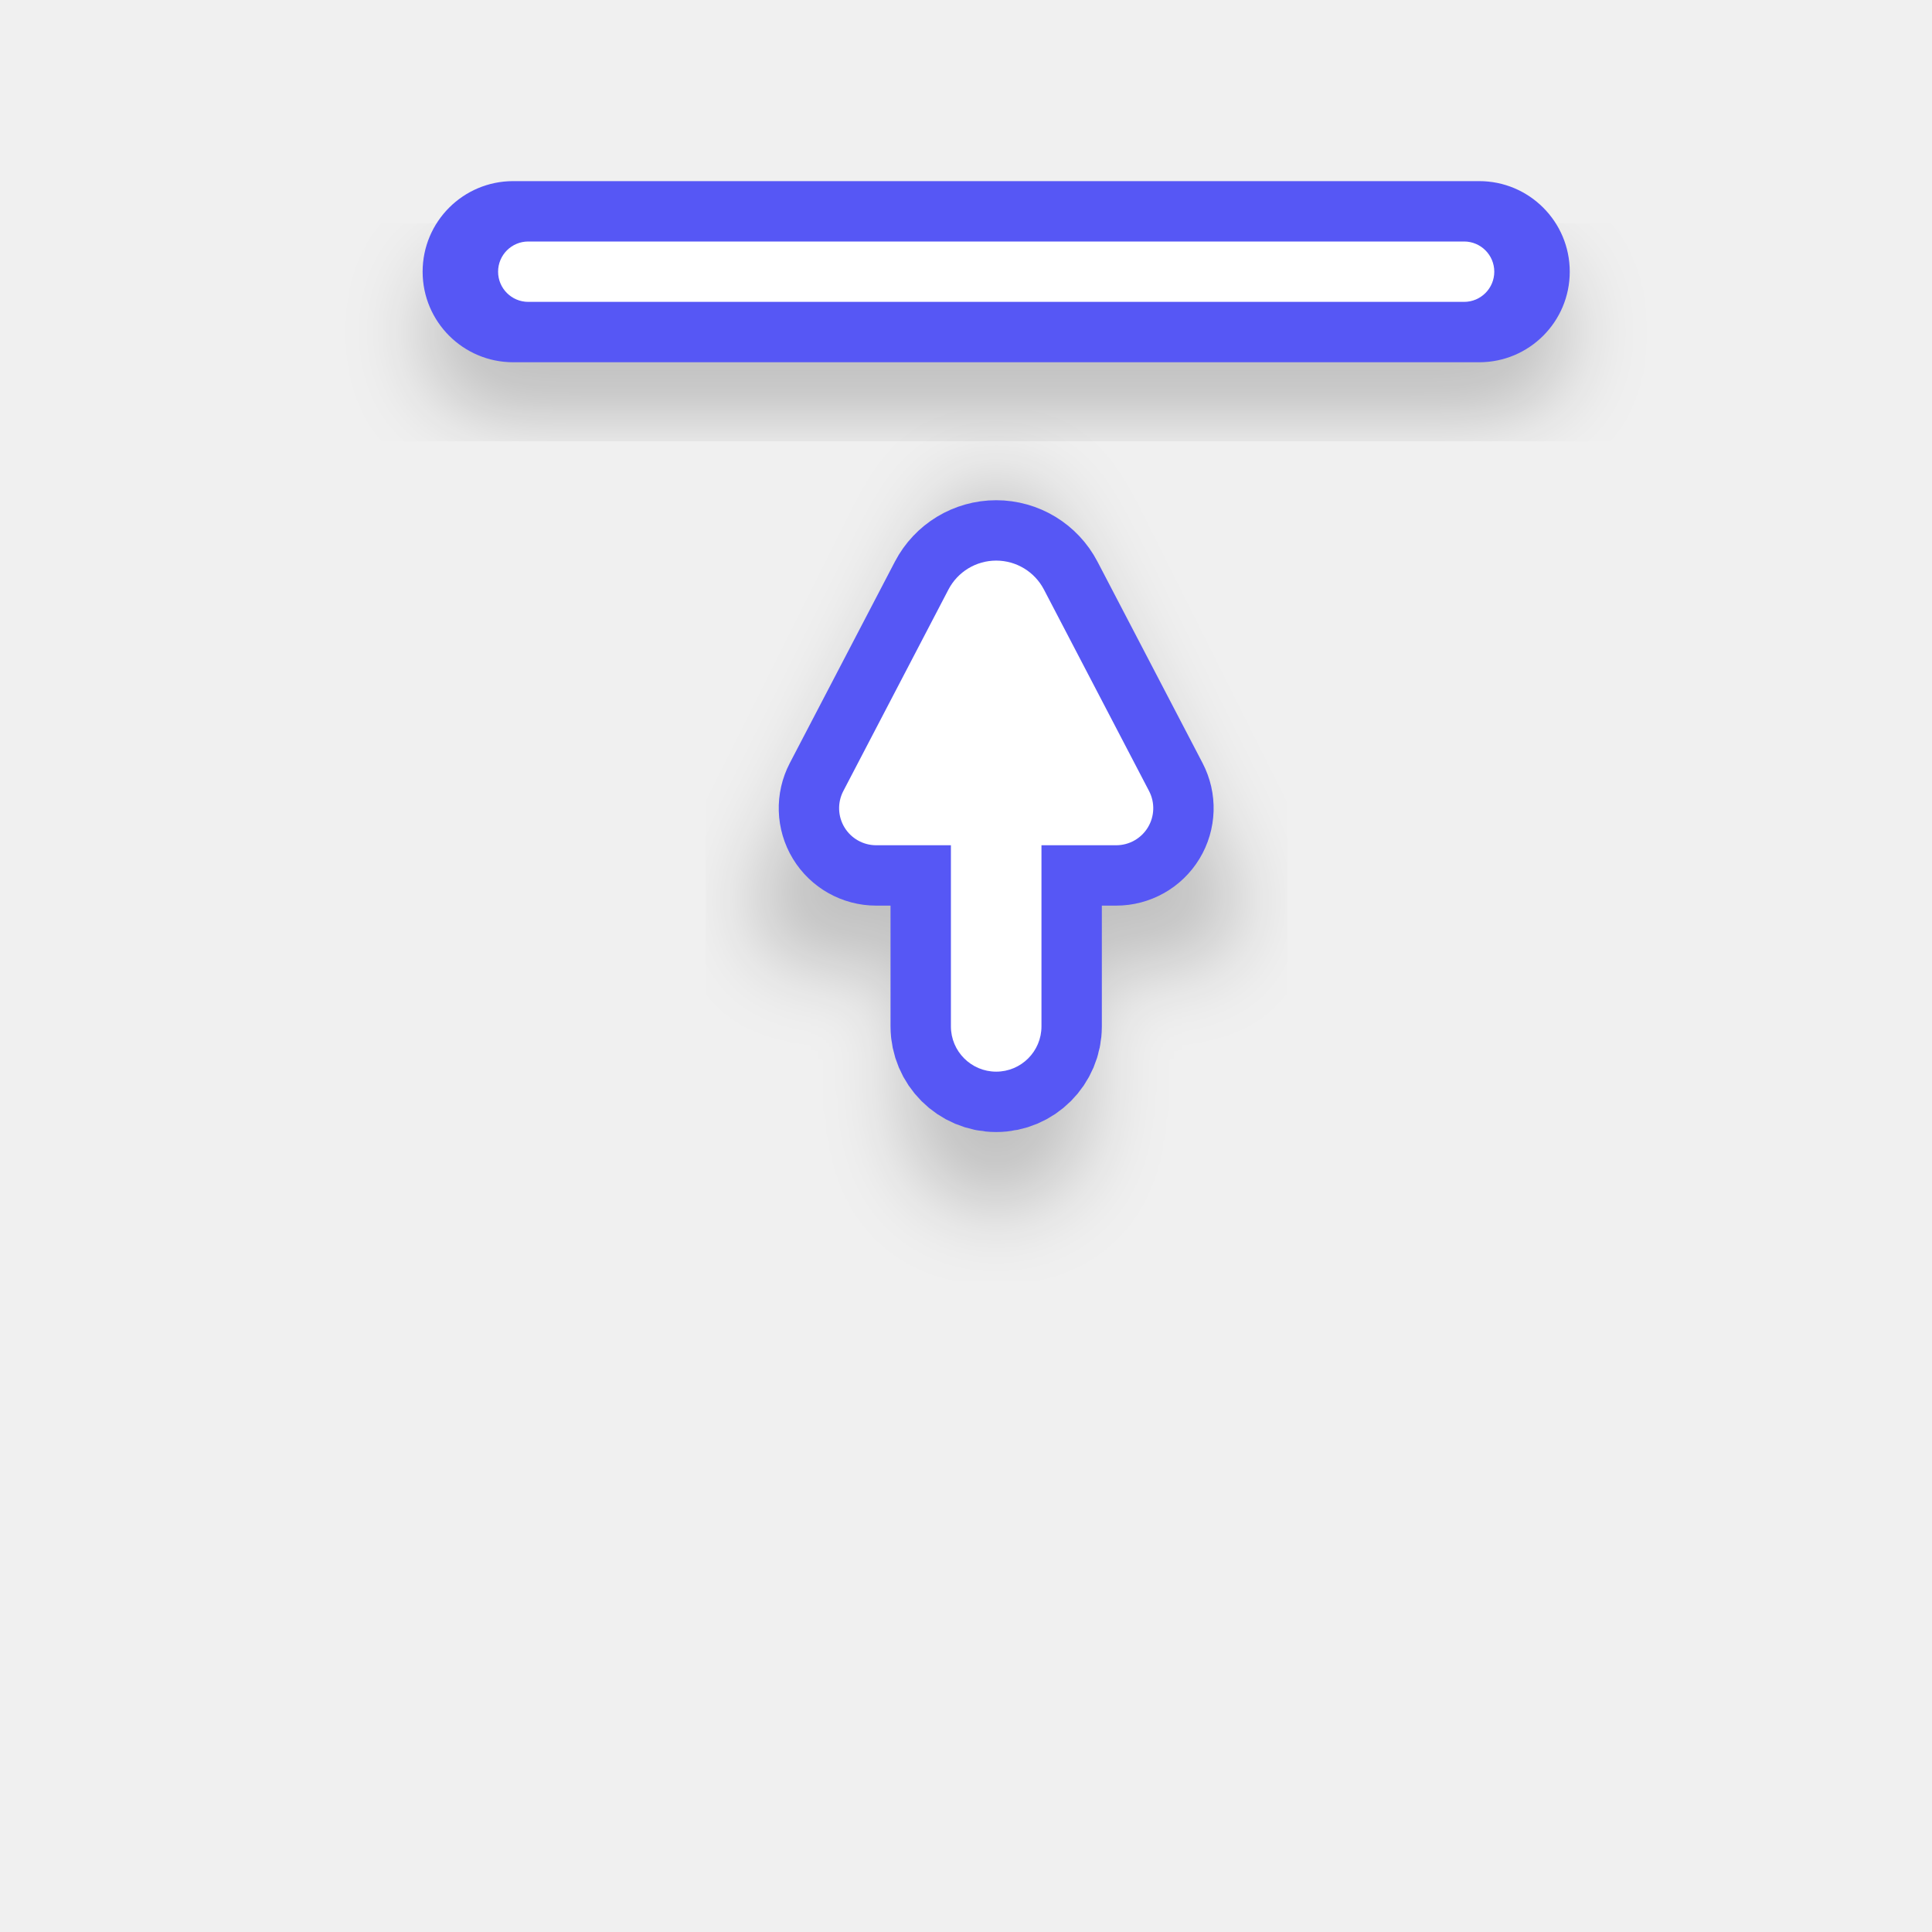
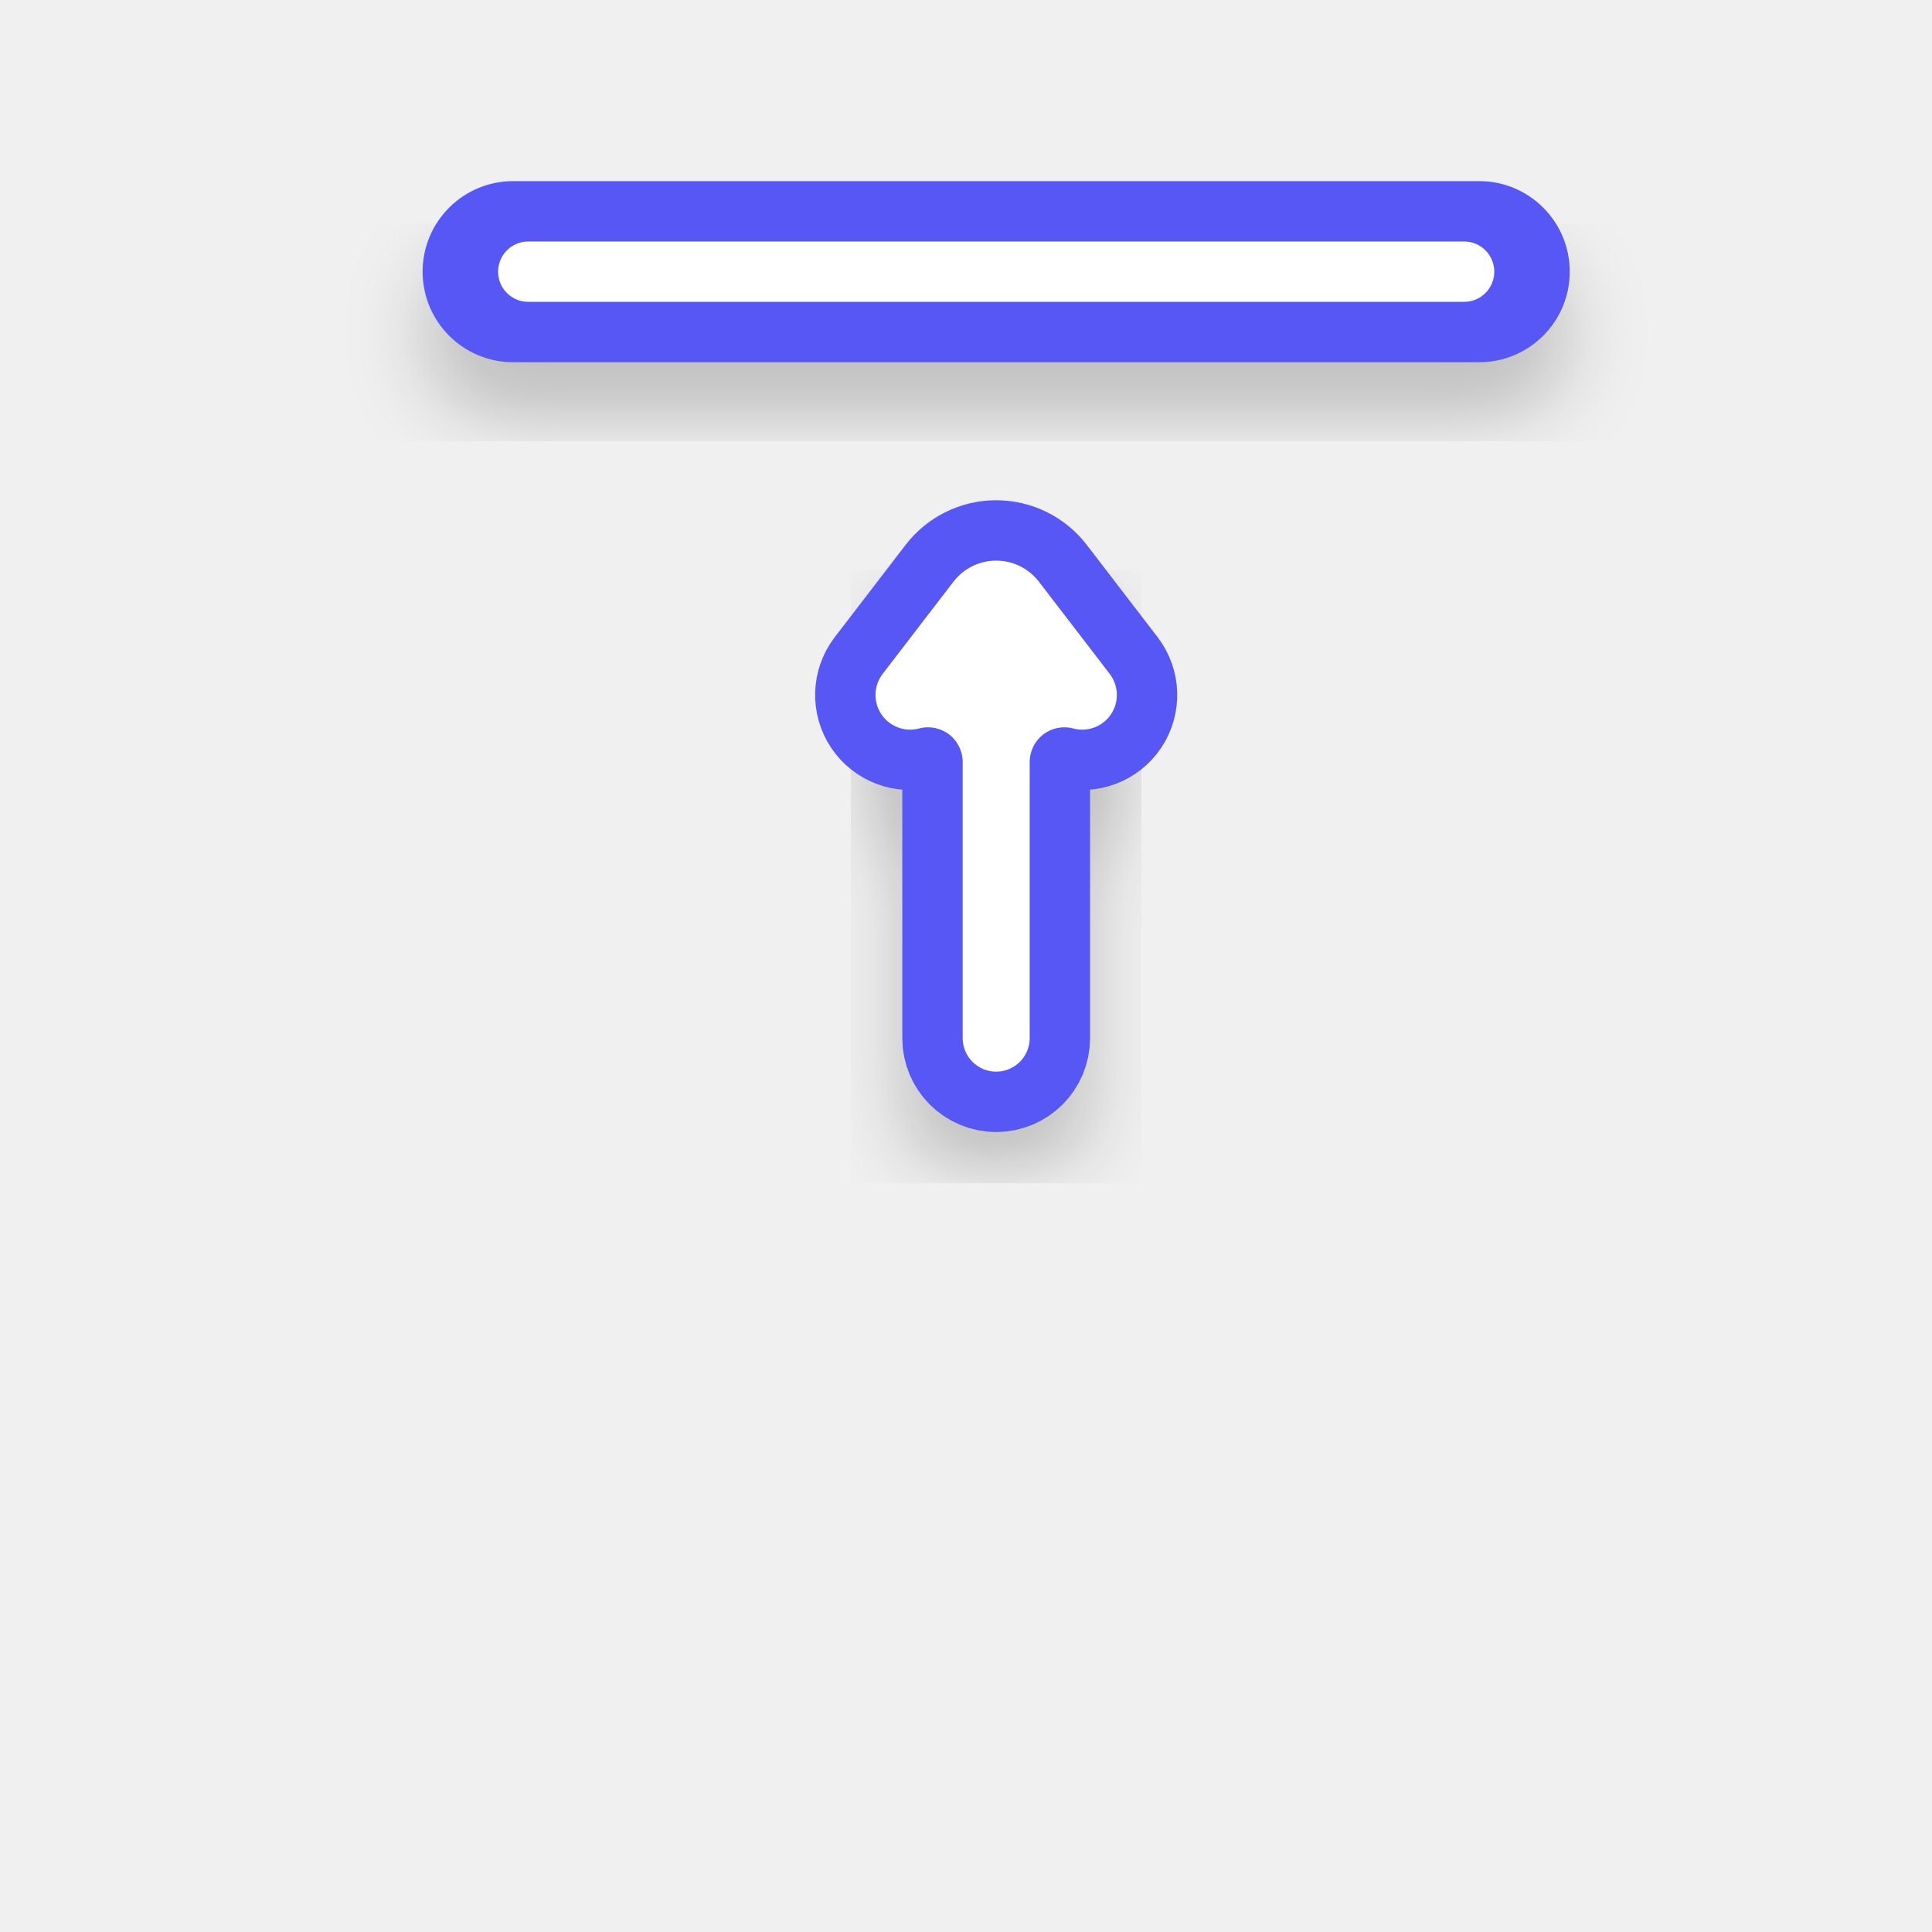
<svg xmlns="http://www.w3.org/2000/svg" id="svg11024" height="32" width="32">
  <filter id="filter7078" color-interpolation-filters="sRGB">
    <feGaussianBlur id="feGaussianBlur7080" stdDeviation=".657" />
  </filter>
  <g id="g28143" transform="translate(-124 -991.362)">
    <path id="path43035" d="m132.5 995.362a1.5 1.5 0 1 0 0 3h16a1.5 1.5 0 1 0 0-3z" filter="url(#filter7078)" opacity=".2" />
    <g transform="rotate(-90)">
      <path id="rect5654-8-5-0-3-0-3" d="m-994.362 132.5a1.5 1.5 0 1 0 -3 0v16a1.5 1.5 0 1 0 3 0z" fill="#5657f5" />
      <path id="rect5654-9-4-0-5-2" d="m-995.362 132.75a.5.5 0 0 0 -1 0v15.5a.5.5 0 0 0 1 0z" fill="#fff" />
    </g>
  </g>
  <g id="g15819" transform="translate(-24 -994.406)">
-     <path id="path44021" d="m40.5 1002.406c-.373 0-.746.22-.906.563l-3.027 6.054a.85.85 0 0 0 -.077.383 1 1 0 0 0 1 1h1.51v2.5a1.5 1.5 0 0 0 3 0v-2.5h1.51a1 1 0 0 0 1-1 .85.85 0 0 0 -.076-.383l-3.028-6.054a1.01 1.01 0 0 0 -.906-.563" filter="url(#filter7078)" opacity=".2" />
-     <path d="M39.709 1004.171L37.968 1007.508A0.614 0.614 0 0 0 38.513 1008.406L39.75 1008.406L39.75 1011.406C39.75 1011.82 40.086 1012.156 40.5 1012.156C40.914 1012.156 41.25 1011.82 41.25 1011.406L41.25 1008.406L42.487 1008.406A0.614 0.614 0 0 0 43.032 1007.508L41.291 1004.171A0.892 0.892 0 0 0 39.709 1004.171Z" fill="#5657f5" stroke="#5657f5" stroke-width="2" stroke-linejoin="round" />
-     <path id="path24884" d="M39.709 1004.171L37.968 1007.508A0.614 0.614 0 0 0 38.513 1008.406L39.75 1008.406L39.75 1011.406C39.75 1011.82 40.086 1012.156 40.5 1012.156C40.914 1012.156 41.25 1011.82 41.25 1011.406L41.25 1008.406L42.487 1008.406A0.614 0.614 0 0 0 43.032 1007.508L41.291 1004.171A0.892 0.892 0 0 0 39.709 1004.171Z" fill="#fff" />
+     <path id="path44021" d="M41.207 1005.04L42.381 1006.569A0.574 0.574 0 0 1 41.777 1007.472L41.777 1007.472A0.574 0.574 0 0 0 41.055 1008.027L41.055 1012.601A0.555 0.555 0 0 1 40.5 1013.156L40.5 1013.156A0.555 0.555 0 0 1 39.945 1012.601L39.945 1008.027A0.574 0.574 0 0 0 39.223 1007.472L39.223 1007.472A0.574 0.574 0 0 1 38.619 1006.569L39.793 1005.04A0.892 0.892 0 0 1 41.207 1005.04Z" filter="url(#filter7078)" opacity=".2" stroke="#000" stroke-width="2" stroke-linejoin="round" />
+     <path id="path24882" d="M41.207 1004.04L42.381 1005.569A0.574 0.574 0 0 1 41.777 1006.472L41.777 1006.472A0.574 0.574 0 0 0 41.055 1007.027L41.055 1011.601A0.555 0.555 0 0 1 40.5 1012.156L40.5 1012.156A0.555 0.555 0 0 1 39.945 1011.601L39.945 1007.027A0.574 0.574 0 0 0 39.223 1006.472L39.223 1006.472A0.574 0.574 0 0 1 38.619 1005.569L39.793 1004.04A0.892 0.892 0 0 1 41.207 1004.04Z" fill="#5657f5" stroke="#5657f5" stroke-width="2" stroke-linejoin="round" />
+     <path id="path24884" d="M41.207 1004.04L42.381 1005.569A0.574 0.574 0 0 1 41.777 1006.472L41.777 1006.472A0.574 0.574 0 0 0 41.055 1007.027L41.055 1011.601A0.555 0.555 0 0 1 40.5 1012.156L40.5 1012.156A0.555 0.555 0 0 1 39.945 1011.601L39.945 1007.027A0.574 0.574 0 0 0 39.223 1006.472L39.223 1006.472A0.574 0.574 0 0 1 38.619 1005.569L39.793 1004.04A0.892 0.892 0 0 1 41.207 1004.04Z" fill="#fff" />
  </g>
  <path id="hotspot" d="m4.5-17.5h1v1h-1z" display="none" fill="#333" stroke-width="1.076" transform="rotate(90)" />
</svg>
